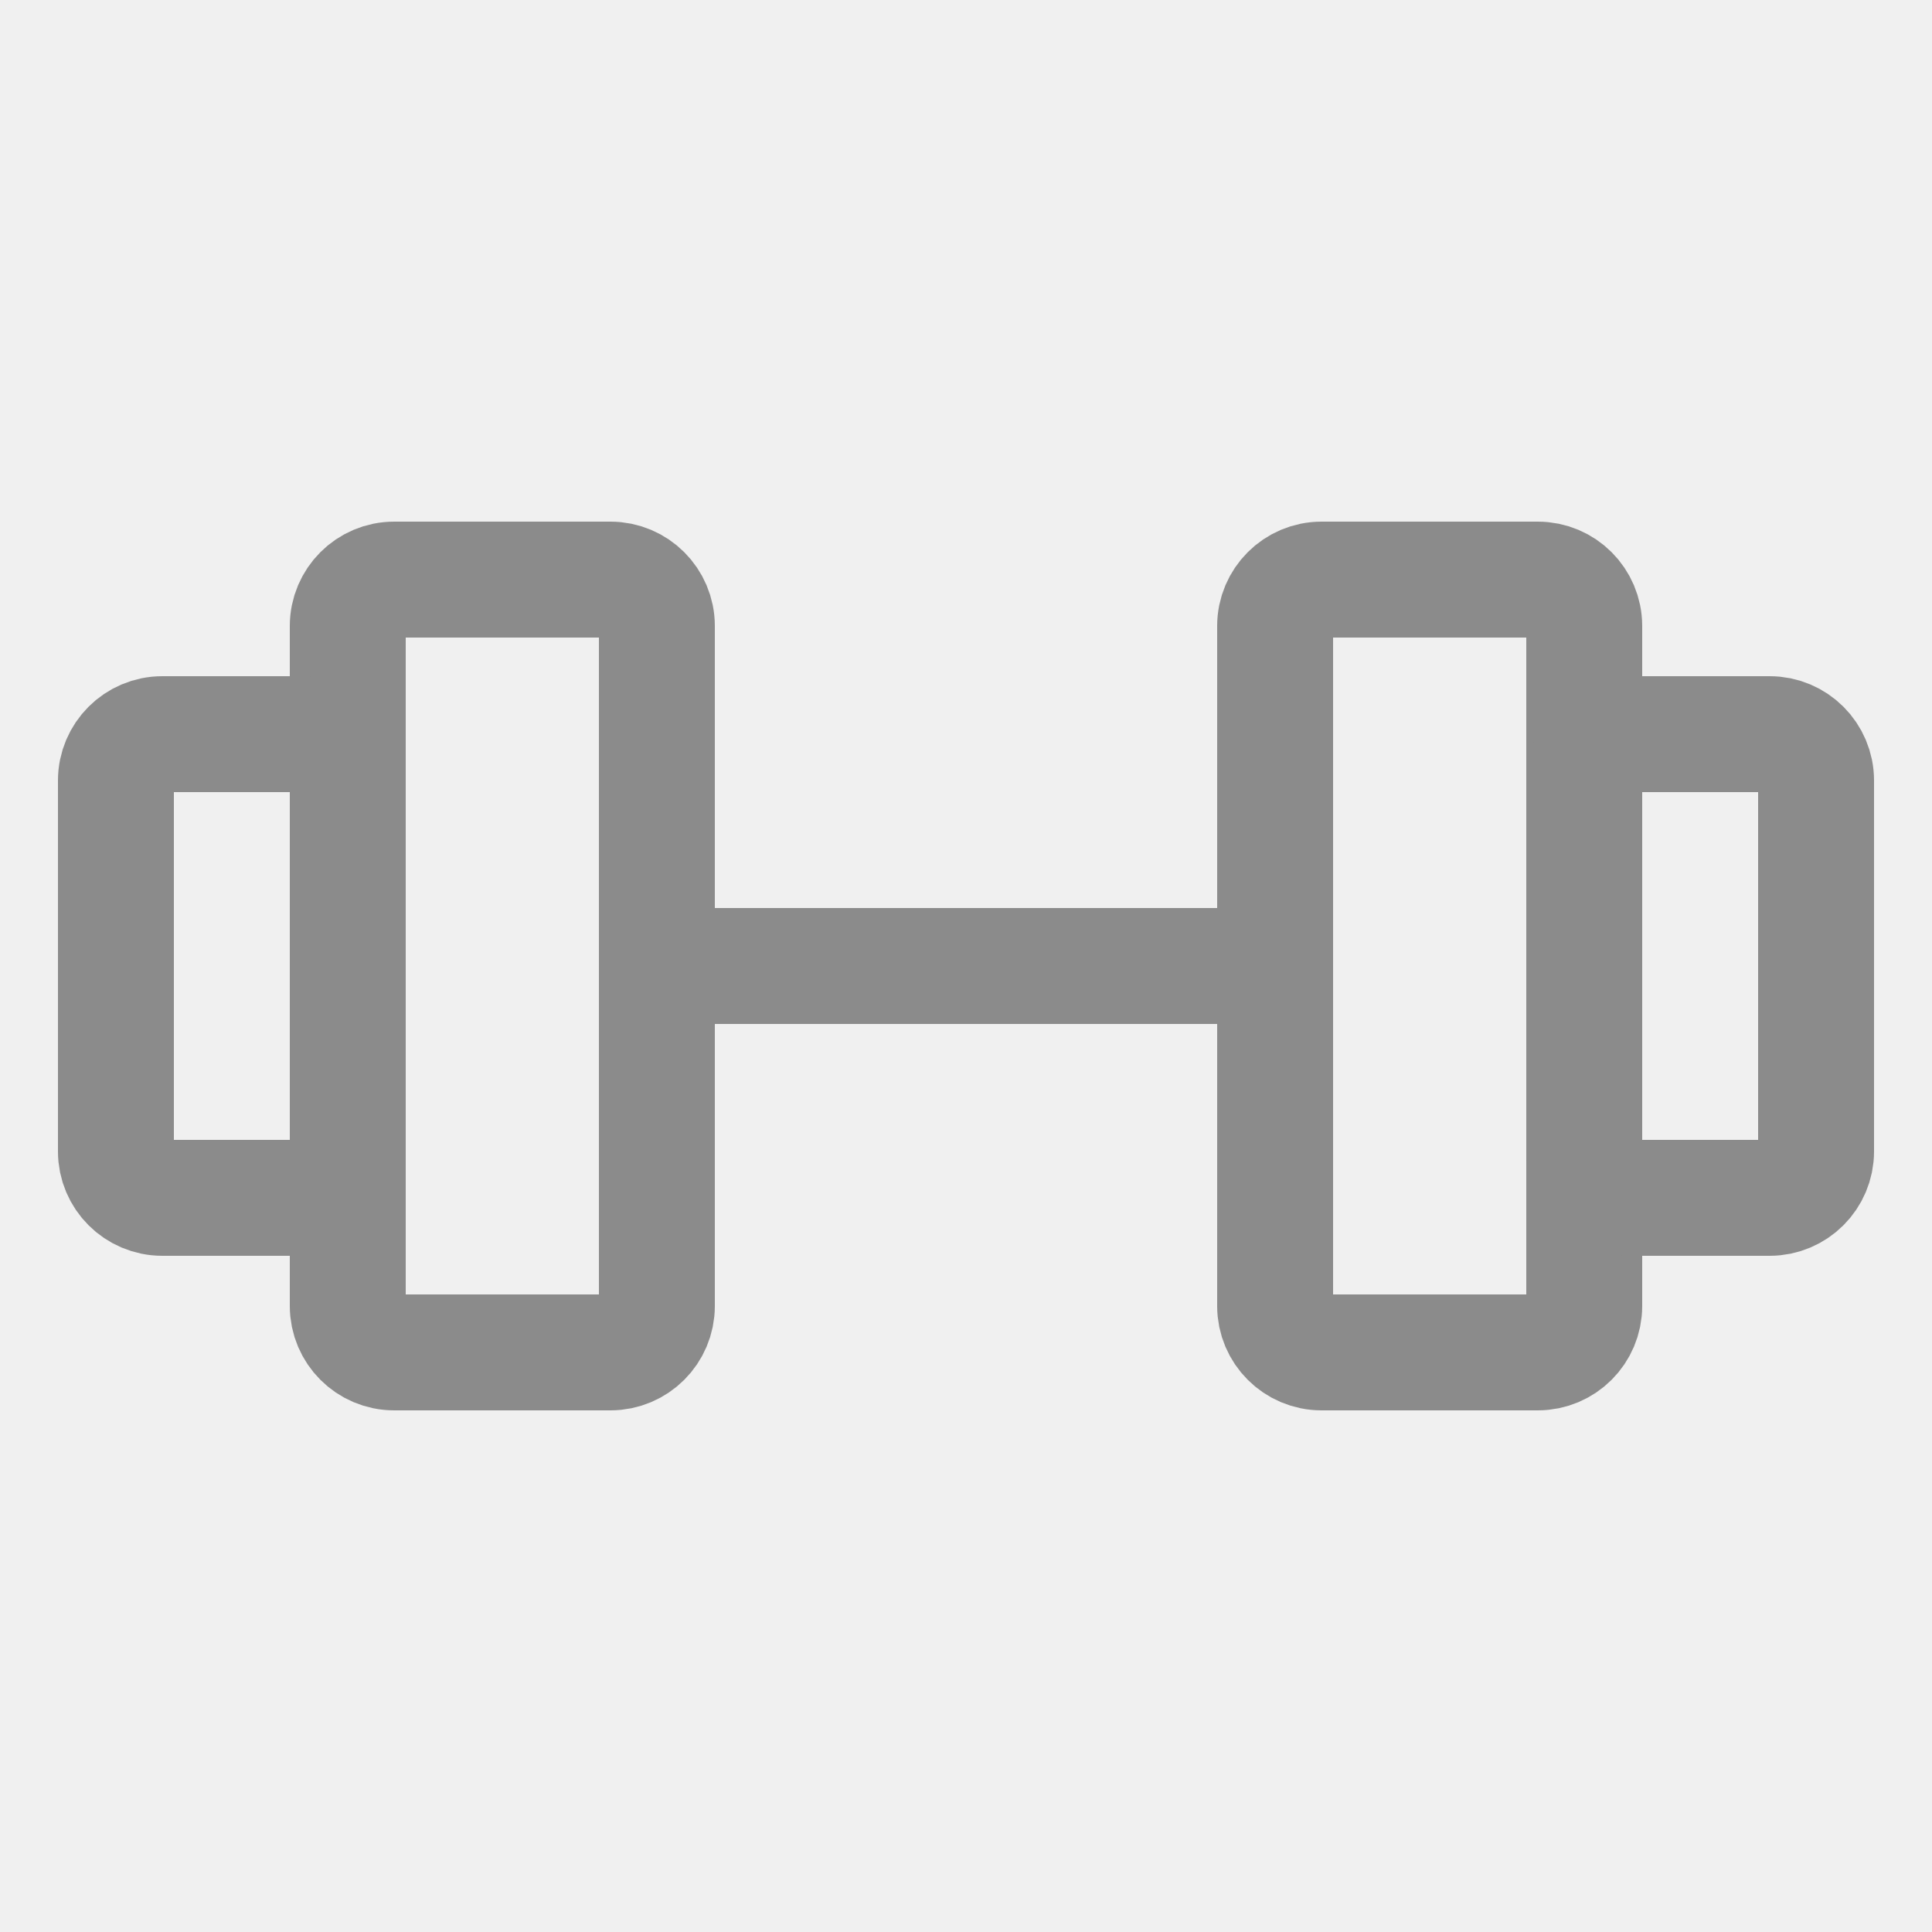
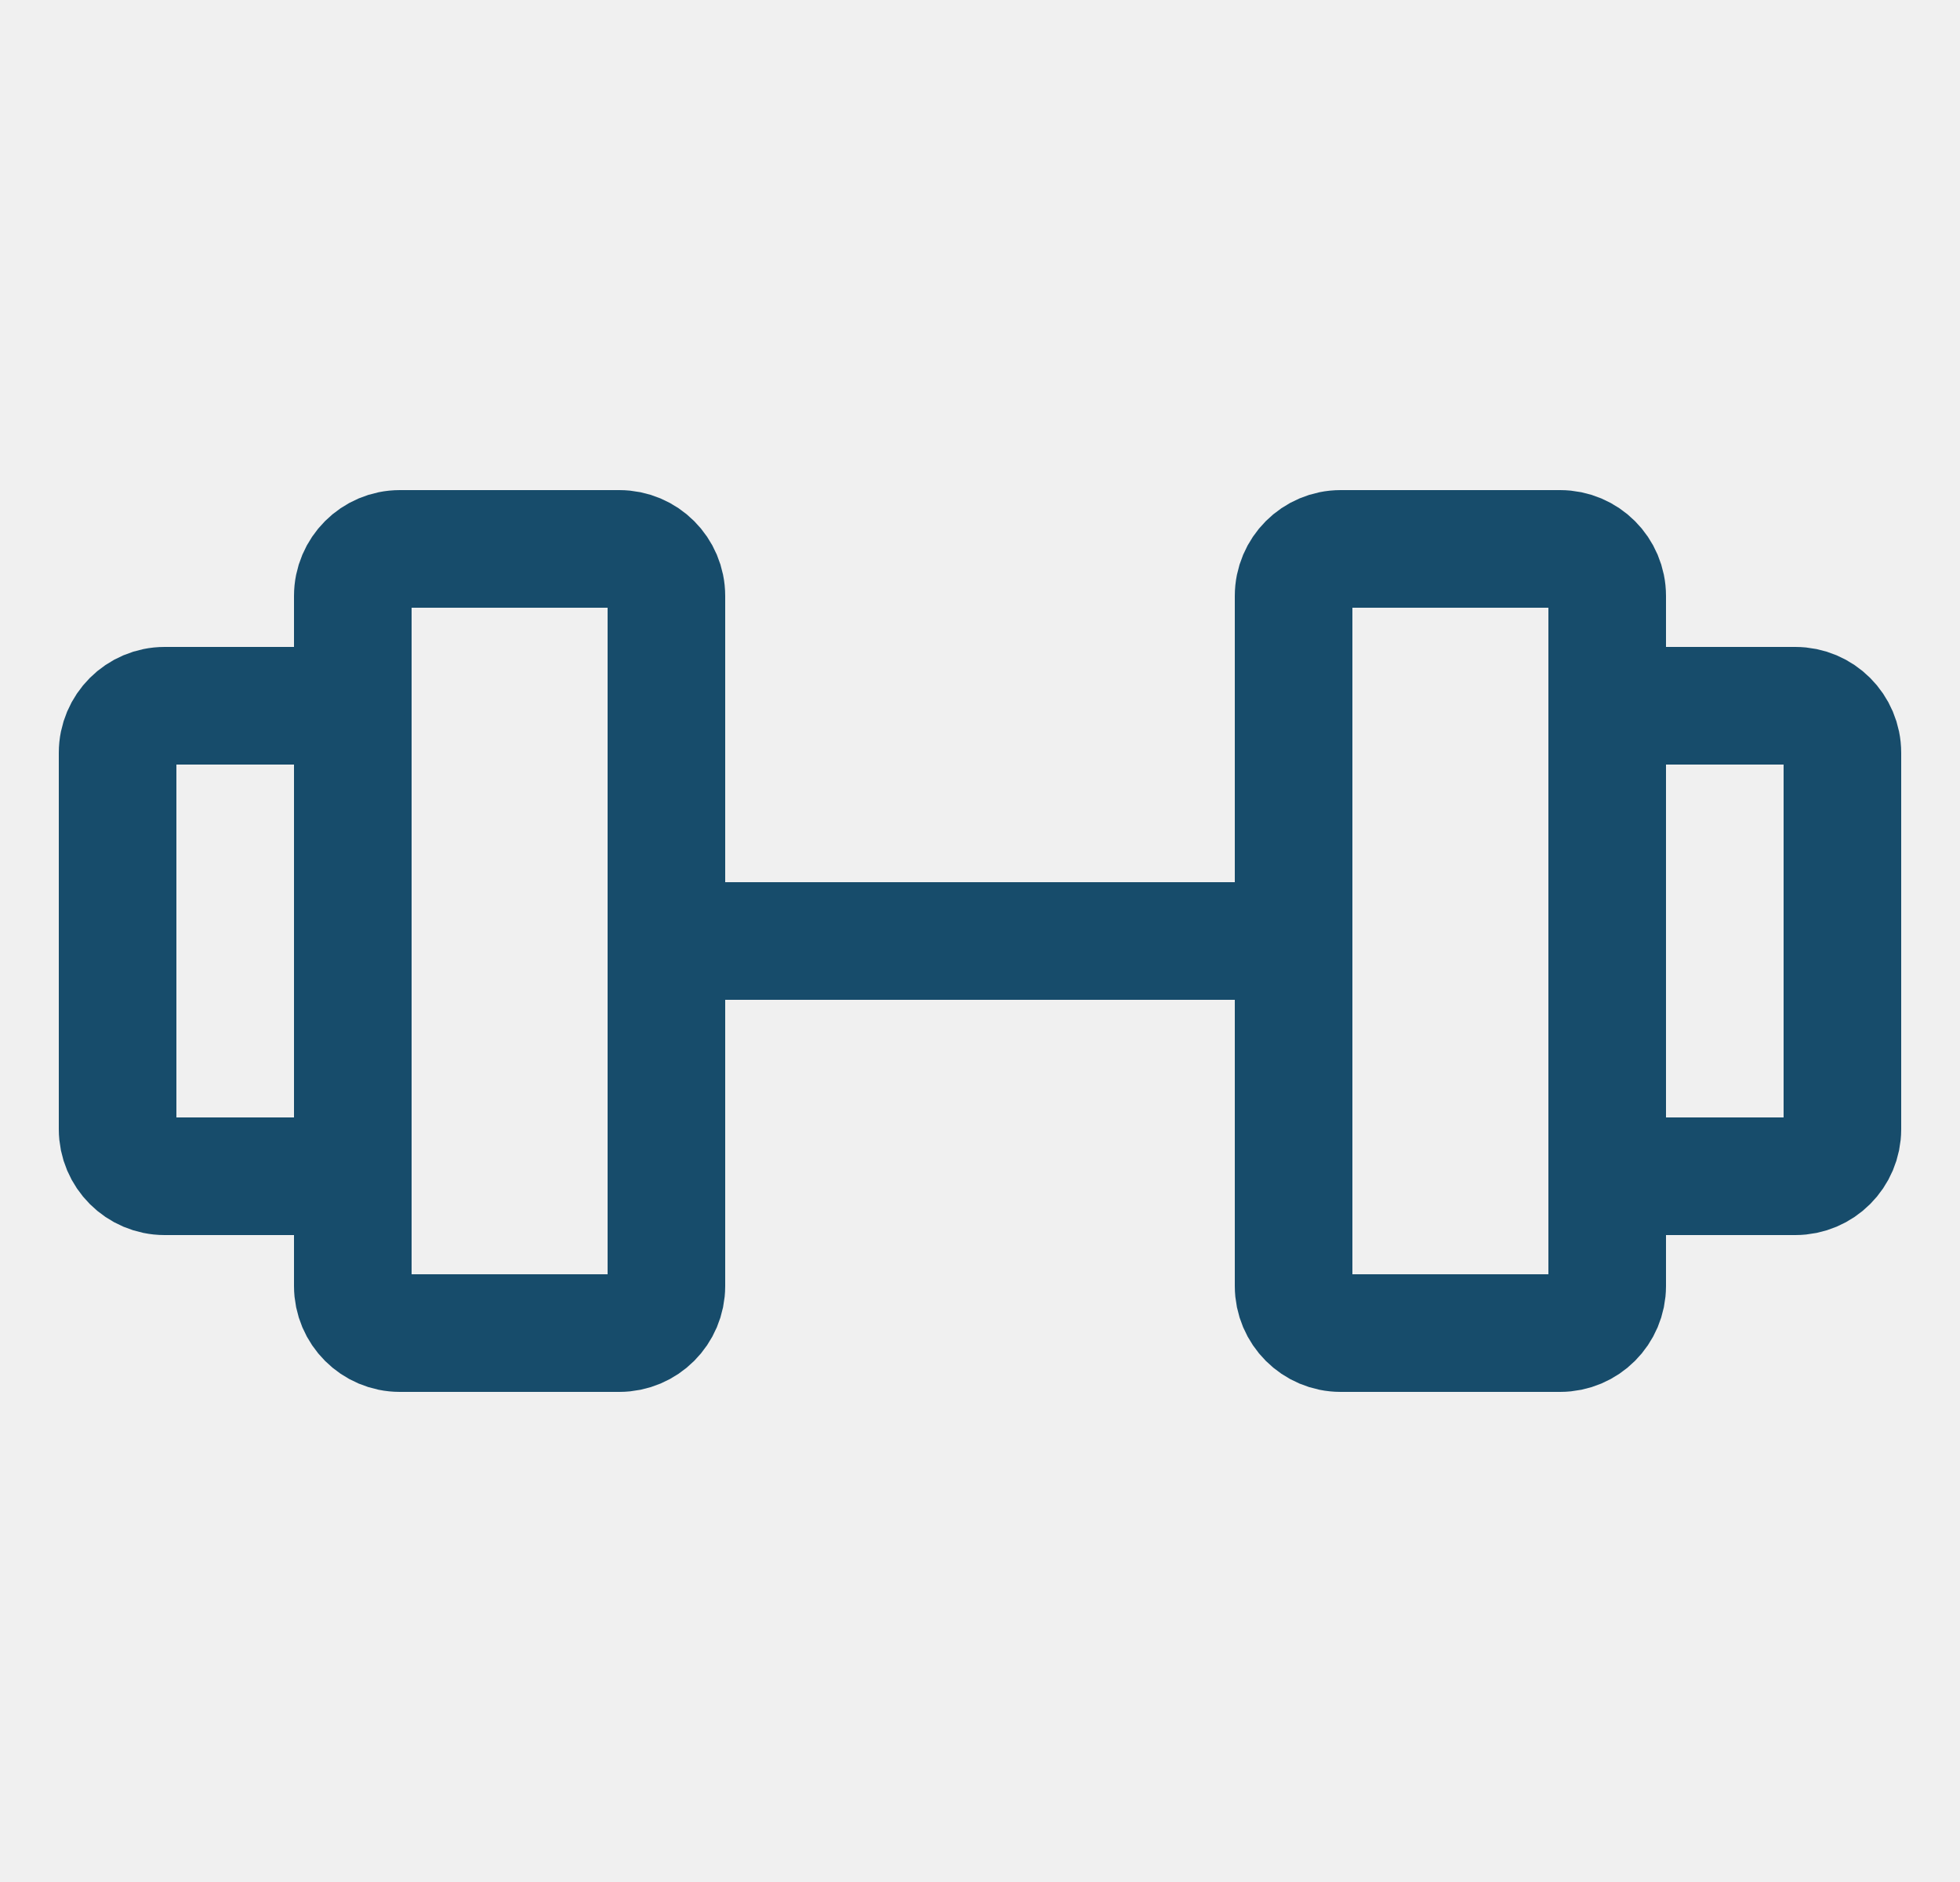
- <svg xmlns="http://www.w3.org/2000/svg" width="25" height="25" viewBox="0 0 25 25" fill="none">
-   <g clip-path="url(#clip0_106_663)">
-     <path d="M7.9 7.5H5.1C4.769 7.5 4.5 7.769 4.5 8.1V16.9C4.5 17.231 4.769 17.5 5.1 17.5H7.9C8.231 17.5 8.5 17.231 8.5 16.9V8.1C8.5 7.769 8.231 7.5 7.9 7.5Z" stroke="#8B8B8B" stroke-width="1.5" stroke-linecap="round" stroke-linejoin="round" />
-     <path d="M19.9 7.5H17.1C16.769 7.5 16.5 7.769 16.5 8.1V16.9C16.5 17.231 16.769 17.5 17.1 17.5H19.9C20.231 17.5 20.5 17.231 20.5 16.9V8.1C20.5 7.769 20.231 7.5 19.9 7.5Z" stroke="#8B8B8B" stroke-width="1.5" stroke-linecap="round" stroke-linejoin="round" />
-     <path d="M1.5 14.9V10.1C1.5 9.769 1.769 9.5 2.1 9.5H3.9C4.231 9.5 4.5 9.769 4.5 10.1V14.9C4.5 15.231 4.231 15.5 3.9 15.5H2.1C1.769 15.5 1.5 15.231 1.5 14.9Z" stroke="#8B8B8B" stroke-width="1.5" stroke-linecap="round" stroke-linejoin="round" />
-     <path d="M23.5 14.9V10.1C23.5 9.769 23.231 9.5 22.9 9.5H21.1C20.769 9.5 20.5 9.769 20.5 10.1V14.9C20.5 15.231 20.769 15.5 21.1 15.5H22.9C23.231 15.5 23.5 15.231 23.5 14.9Z" stroke="#8B8B8B" stroke-width="1.5" stroke-linecap="round" stroke-linejoin="round" />
-     <path d="M8.5 12.5H16.5" stroke="#8B8B8B" stroke-width="1.5" stroke-linecap="round" stroke-linejoin="round" />
+ <svg xmlns="http://www.w3.org/2000/svg" width="25" height="24" viewBox="0 0 25 24" fill="none">
+   <g clip-path="url(#clip0_119_616)">
+     <path d="M7.9 7H5.1C4.769 7 4.5 7.269 4.5 7.6V16.4C4.5 16.731 4.769 17 5.1 17H7.9C8.231 17 8.5 16.731 8.5 16.4V7.6C8.5 7.269 8.231 7 7.9 7Z" stroke="#174C6B" stroke-width="1.5" stroke-linecap="round" stroke-linejoin="round" />
+     <path d="M19.9 7H17.1C16.769 7 16.5 7.269 16.5 7.6V16.4C16.5 16.731 16.769 17 17.1 17H19.9C20.231 17 20.5 16.731 20.5 16.4V7.6C20.5 7.269 20.231 7 19.9 7Z" stroke="#174C6B" stroke-width="1.5" stroke-linecap="round" stroke-linejoin="round" />
+     <path d="M1.5 14.4V9.6C1.5 9.269 1.769 9 2.1 9H3.9C4.231 9 4.5 9.269 4.5 9.6V14.4C4.5 14.731 4.231 15 3.9 15H2.1C1.769 15 1.5 14.731 1.5 14.4Z" stroke="#174C6B" stroke-width="1.5" stroke-linecap="round" stroke-linejoin="round" />
+     <path d="M23.5 14.4V9.6C23.5 9.269 23.231 9 22.9 9H21.1C20.769 9 20.5 9.269 20.5 9.6V14.4C20.5 14.731 20.769 15 21.1 15H22.9C23.231 15 23.5 14.731 23.5 14.4Z" stroke="#174C6B" stroke-width="1.5" stroke-linecap="round" stroke-linejoin="round" />
+     <path d="M8.5 12H16.5" stroke="#174C6B" stroke-width="1.5" stroke-linecap="round" stroke-linejoin="round" />
  </g>
  <defs>
-     <clipPath id="clip0_106_663">
-       <rect width="24" height="24" fill="white" transform="translate(0.5 0.5)" />
+     <clipPath id="clip0_119_616">
+       <rect width="24" height="24" fill="white" transform="translate(0.5)" />
    </clipPath>
  </defs>
</svg>
